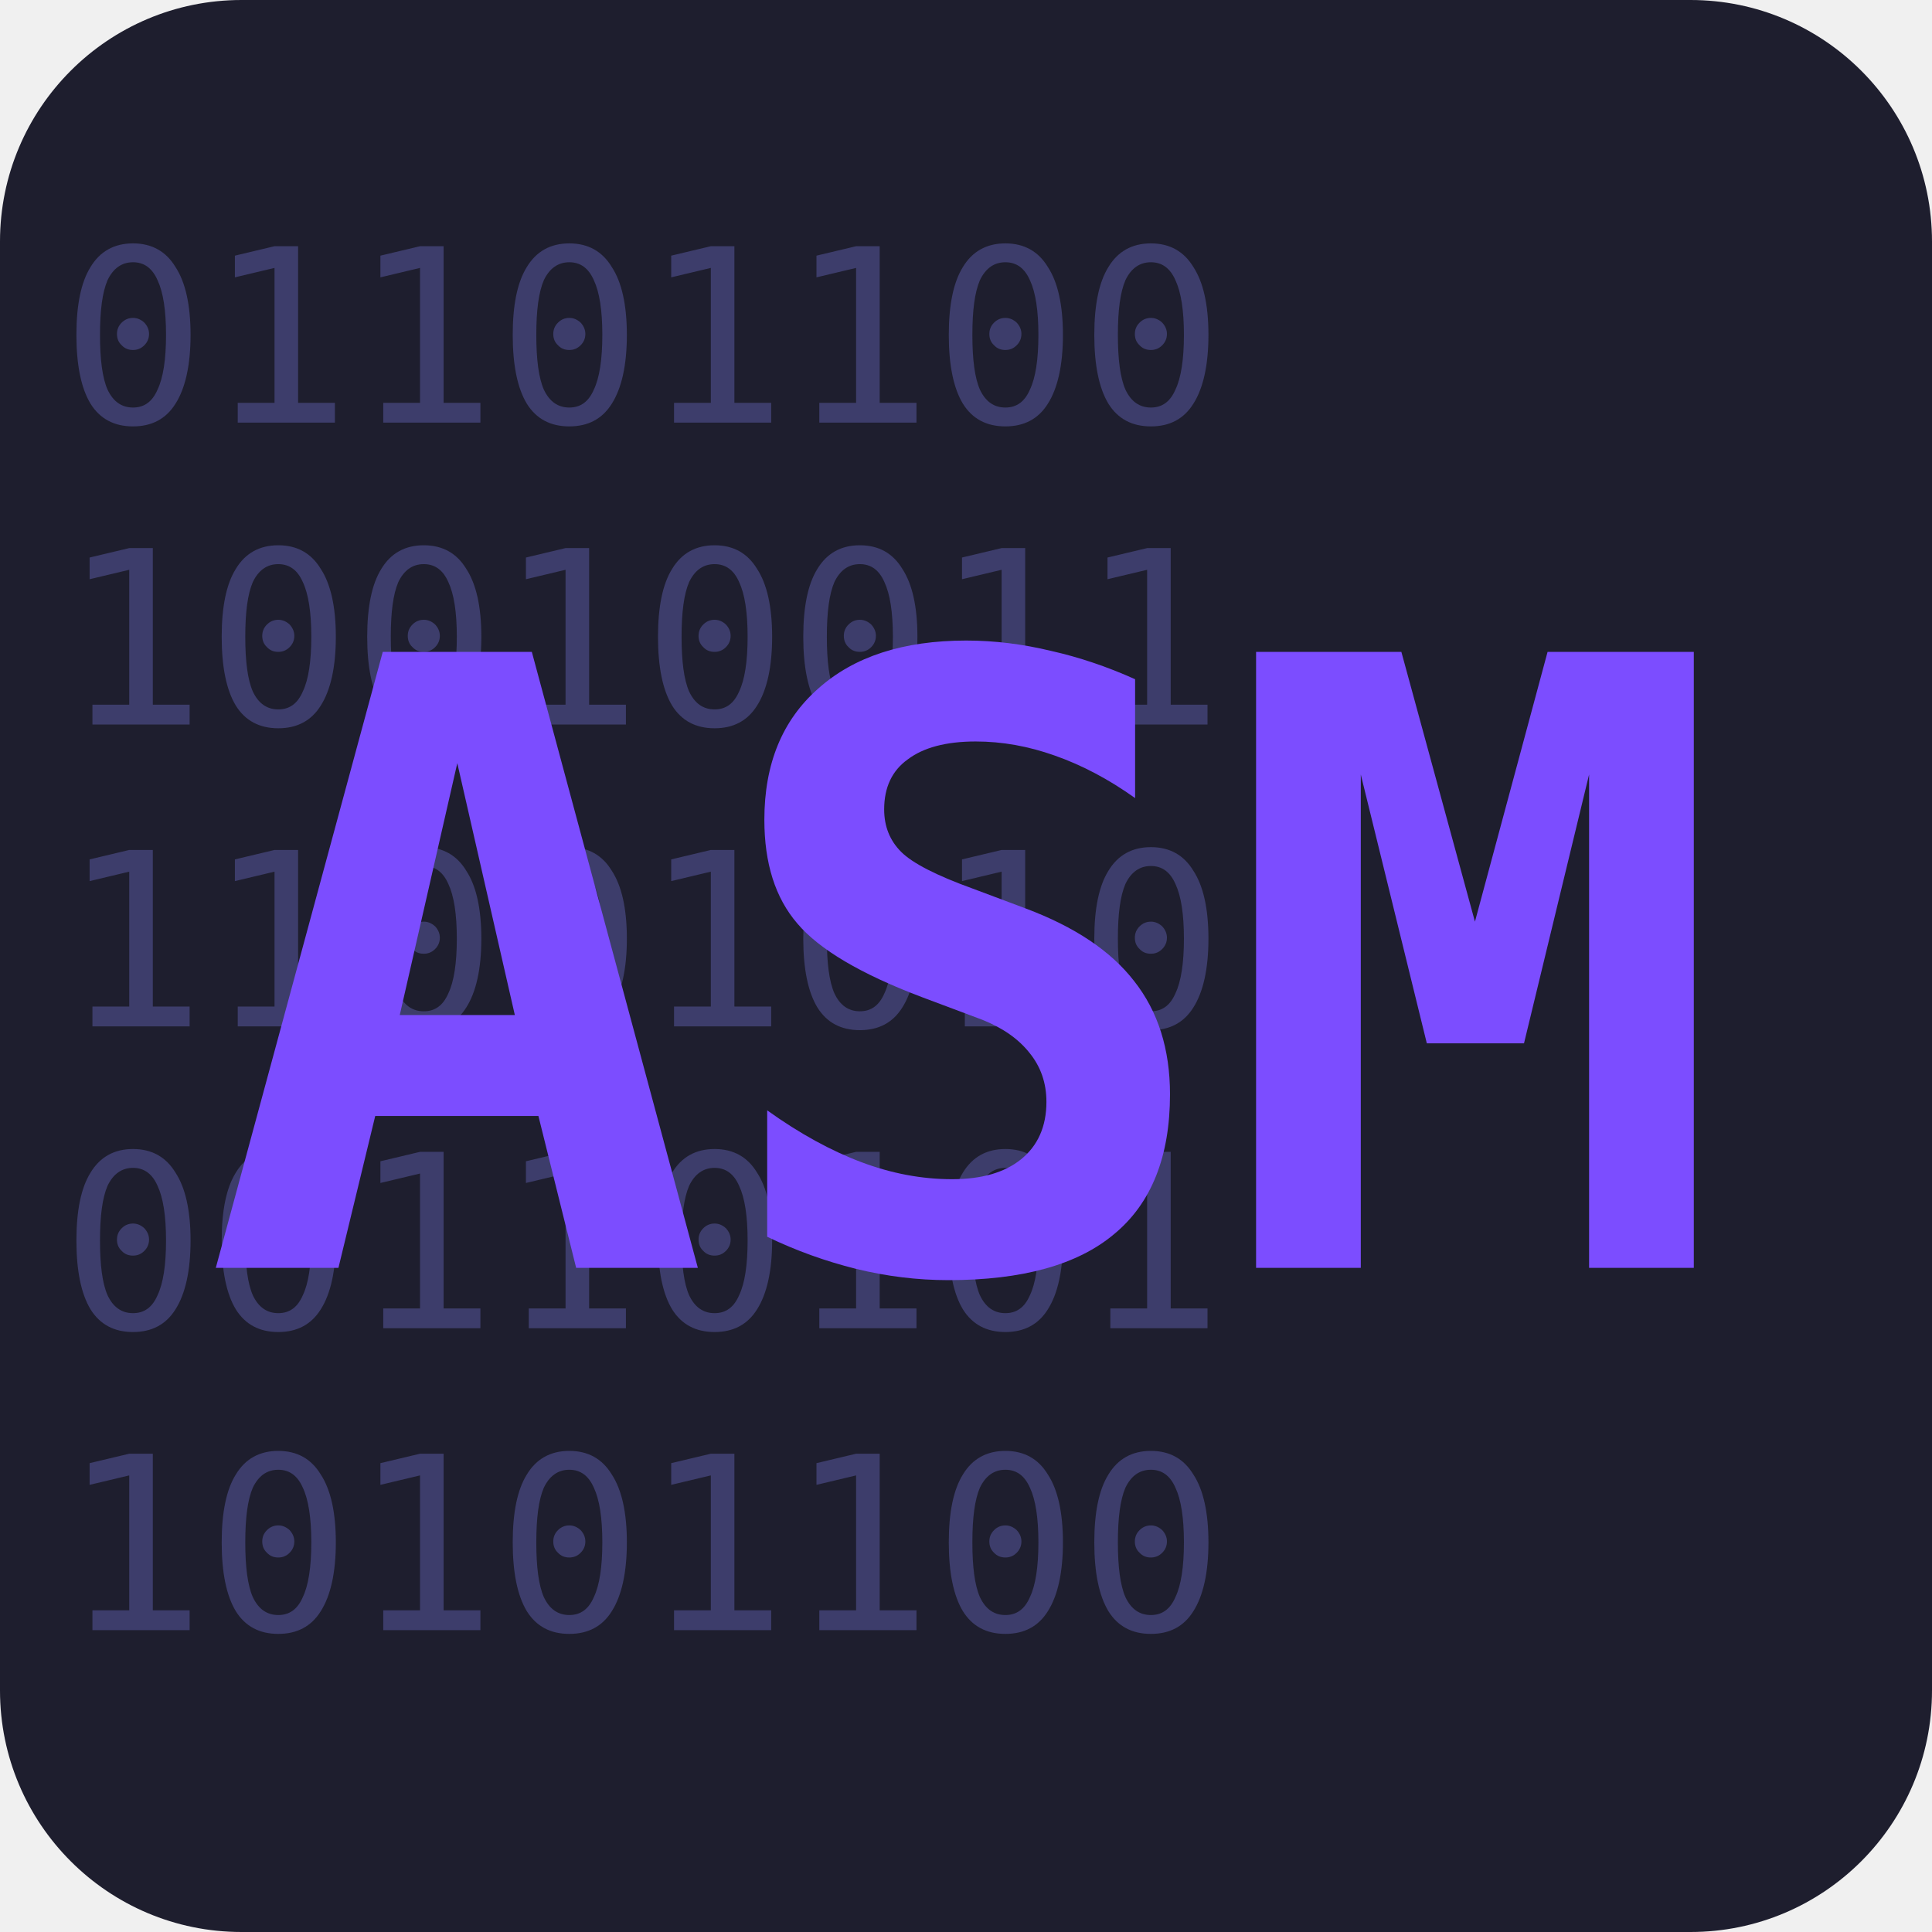
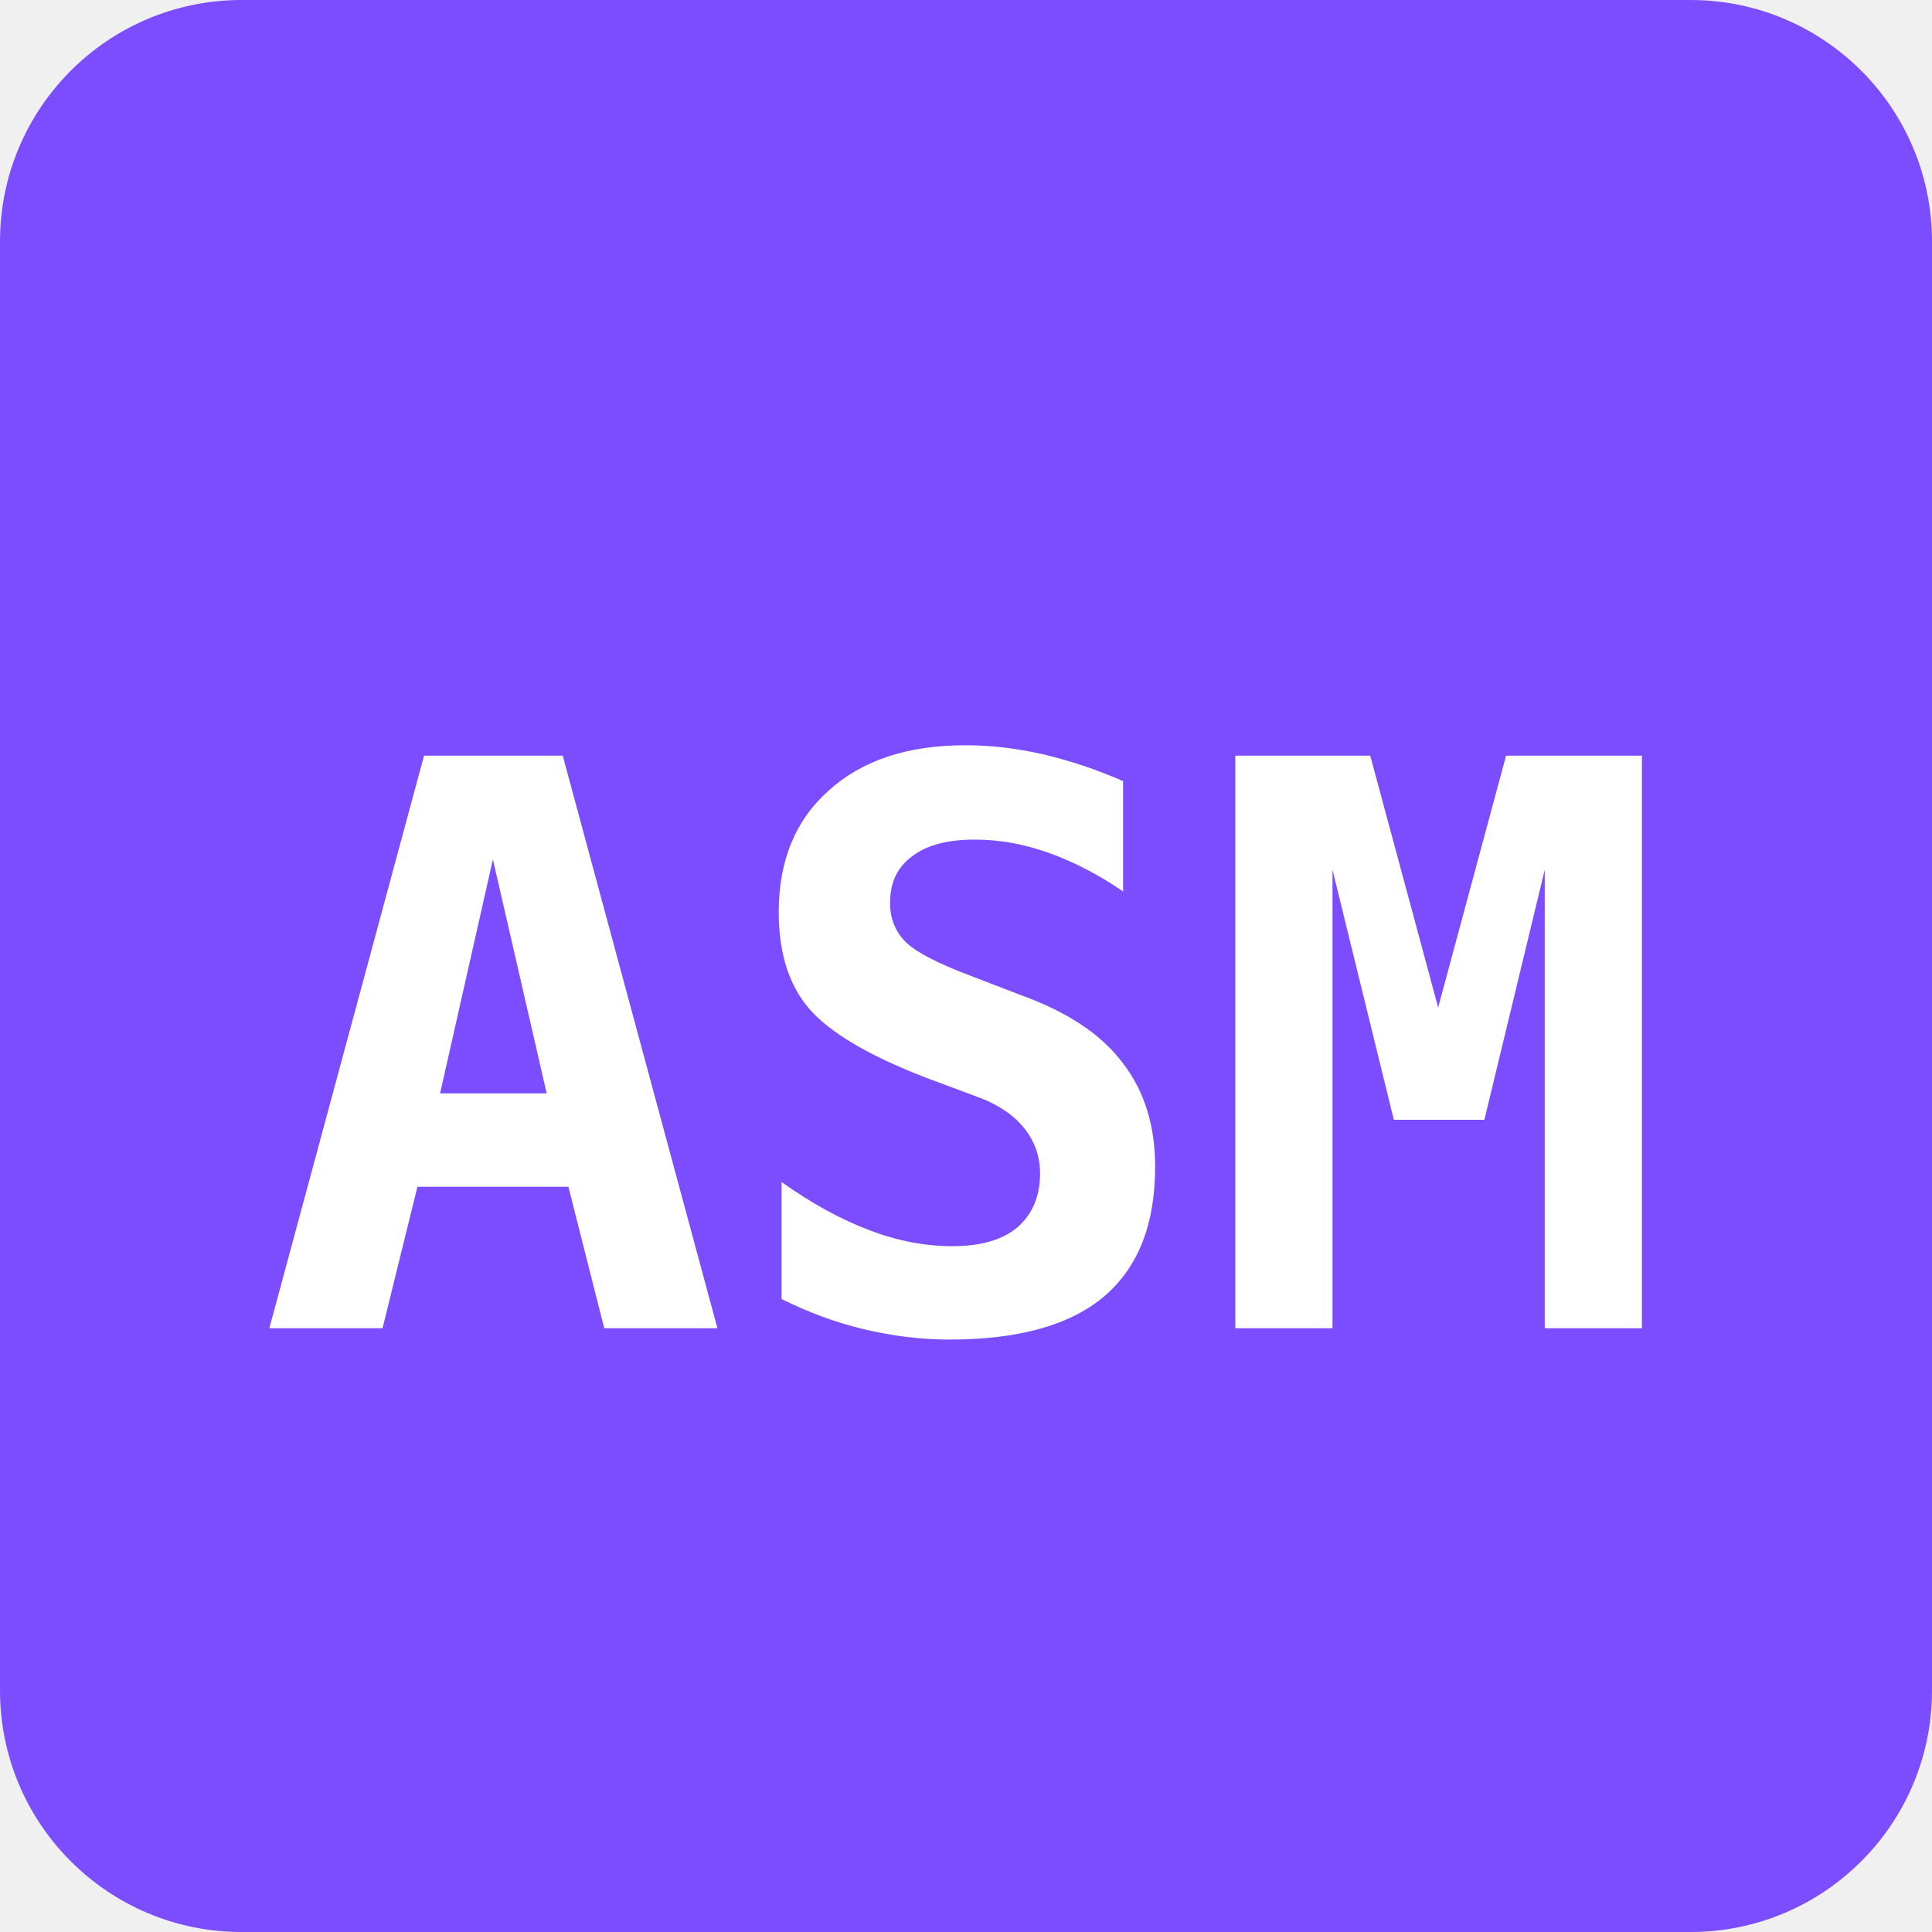
<svg xmlns="http://www.w3.org/2000/svg" viewBox="0 0 32 32">
-   <rect width="32" height="32" rx="4" fill="#1e1e2e" />
-   <text x="1" y="7" font-family="monospace" font-size="4" fill="#3d3d6b">01101100</text>
-   <text x="1" y="12" font-family="monospace" font-size="4" fill="#3d3d6b">10010011</text>
-   <text x="1" y="17" font-family="monospace" font-size="4" fill="#3d3d6b">11001010</text>
-   <text x="1" y="22" font-family="monospace" font-size="4" fill="#3d3d6b">00110101</text>
-   <text x="1" y="27" font-family="monospace" font-size="4" fill="#3d3d6b">10101100</text>
-   <text x="16" y="21" font-family="monospace" font-size="14" font-weight="bold" fill="#7c4dff" text-anchor="middle">ASM</text>
+   <rect width="32" height="32" rx="4" fill="#7c4dff" />
+   <text x="16" y="22" font-family="monospace" font-size="13" font-weight="bold" fill="#ffffff" text-anchor="middle">ASM</text>
</svg>
